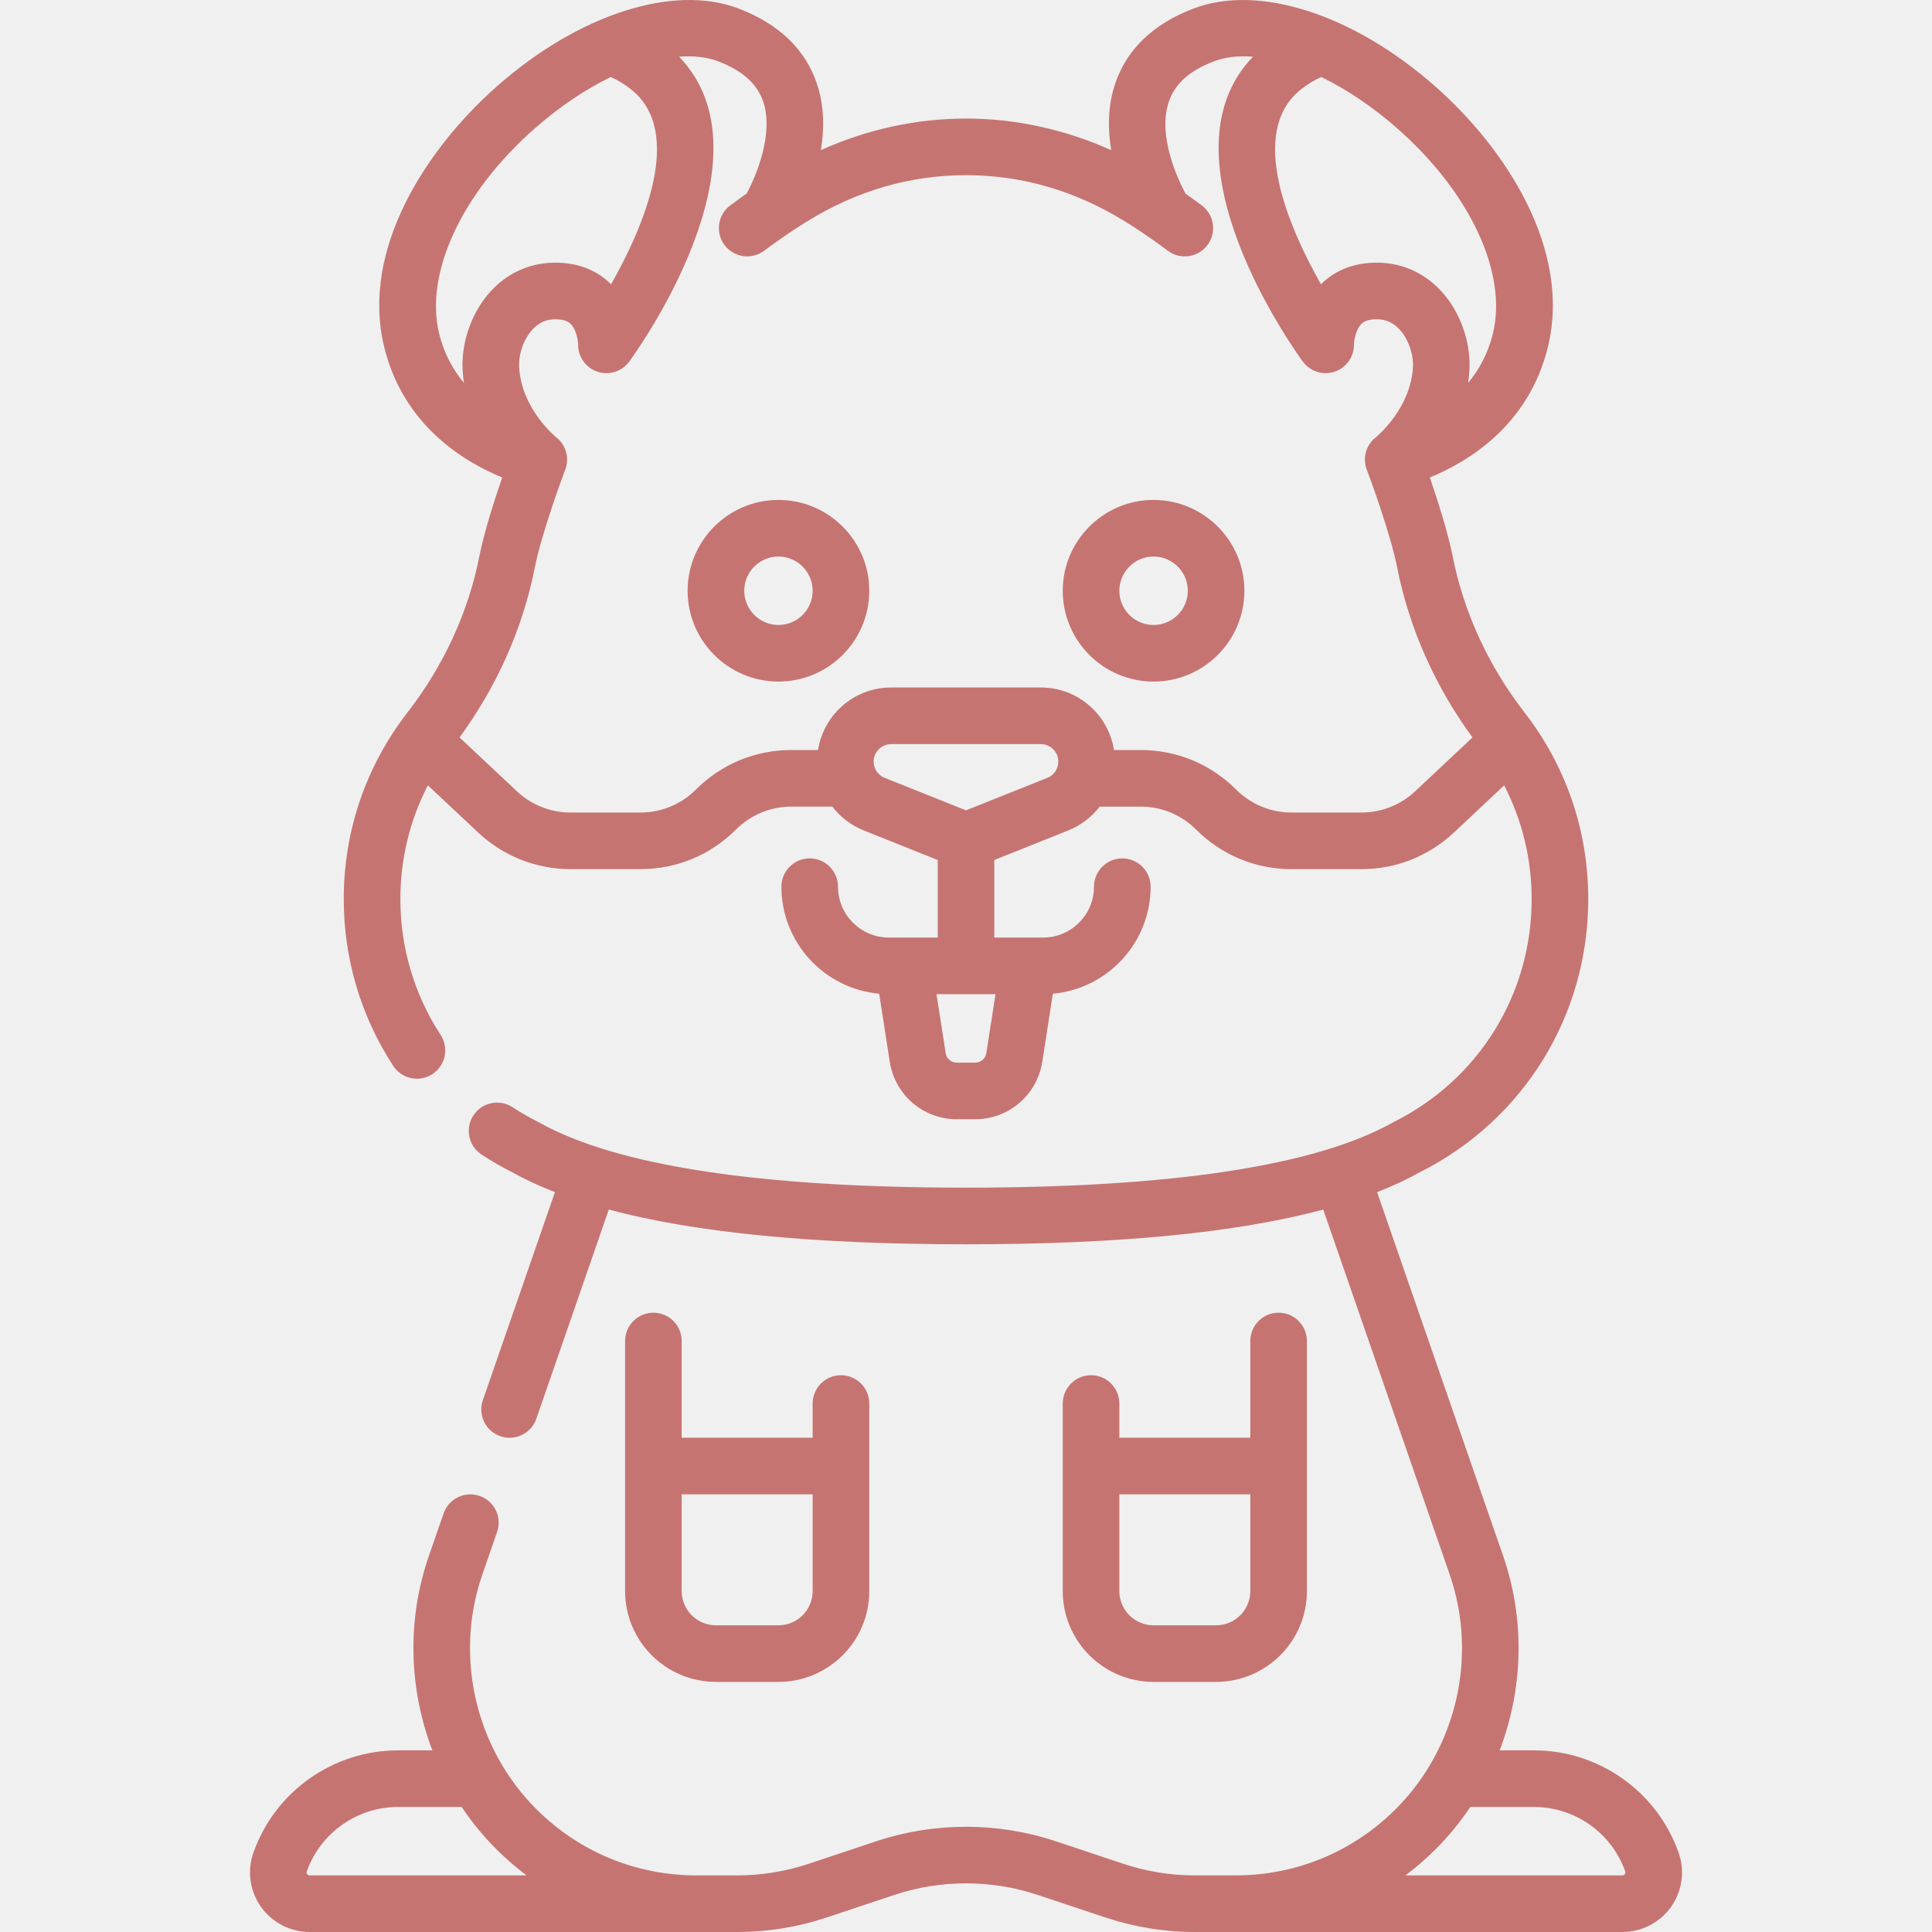
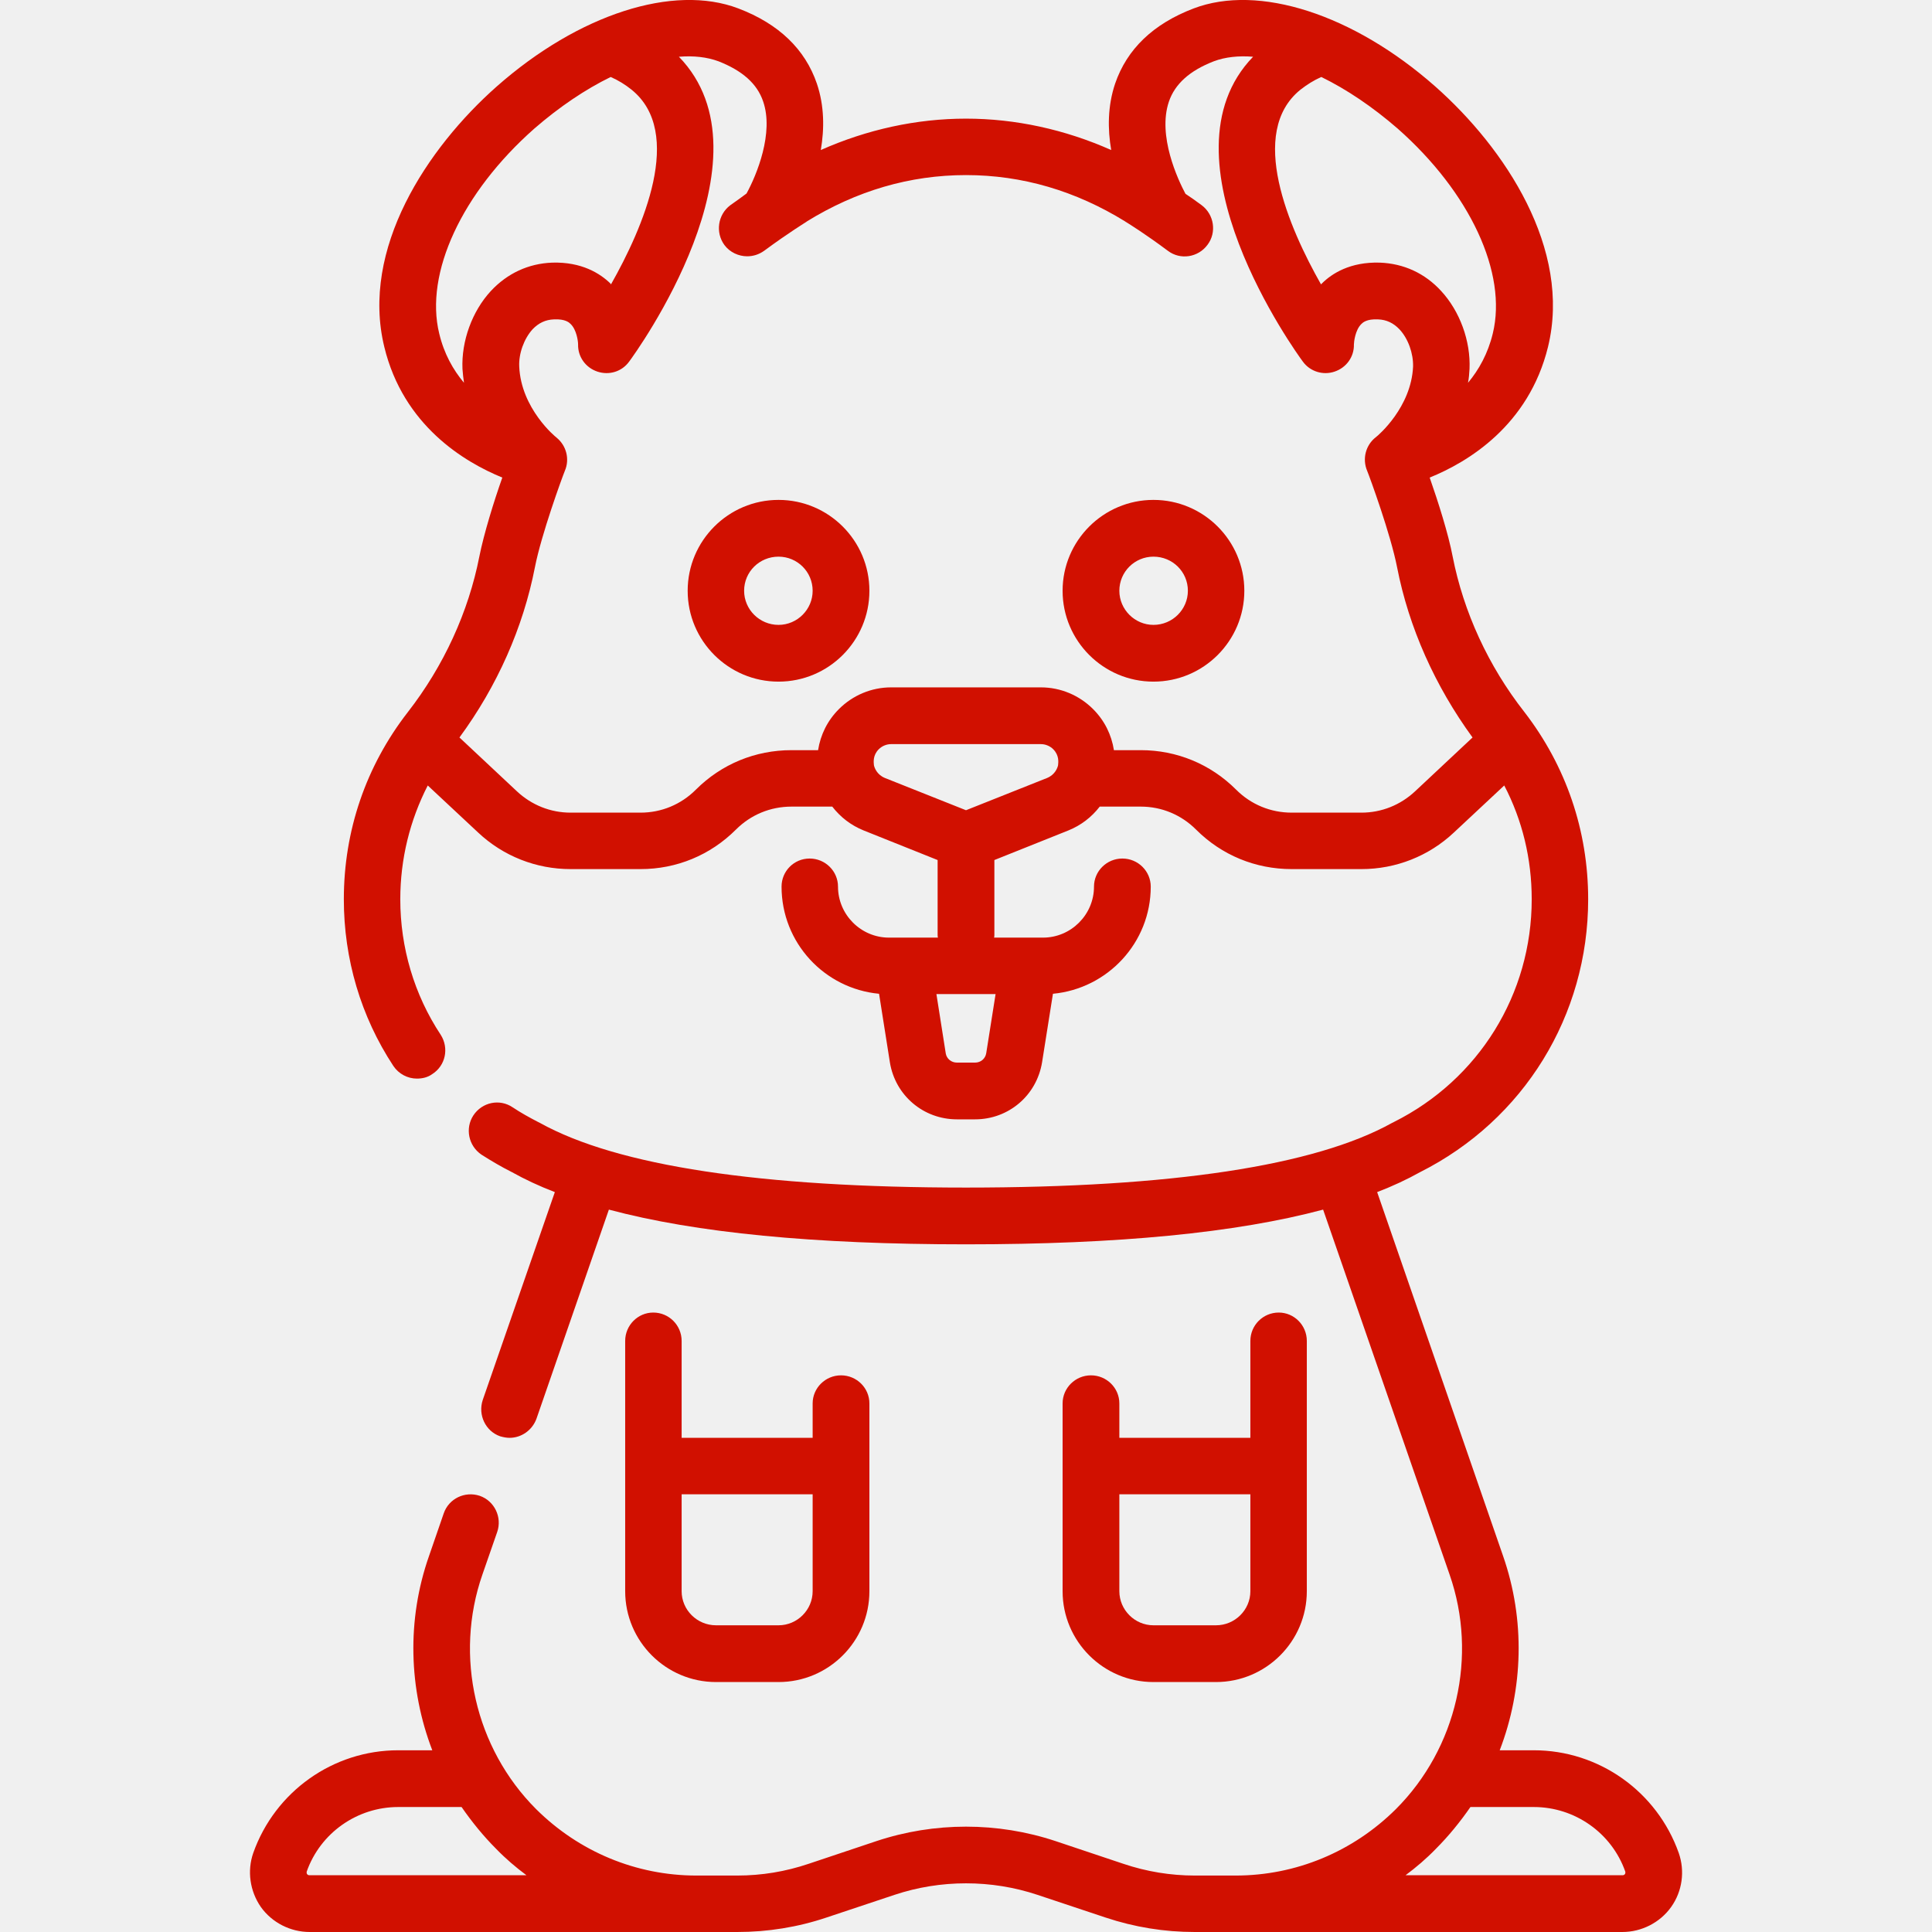
- <svg xmlns="http://www.w3.org/2000/svg" width="64" height="64" viewBox="0 0 64 64" fill="none">
-   <g clip-path="url(#clip0)">
-     <path d="M25.787 16.561C24.128 16.561 22.778 17.911 22.778 19.57C22.778 21.229 24.128 22.578 25.787 22.578C27.446 22.578 28.796 21.229 28.796 19.57C28.796 17.911 27.446 16.561 25.787 16.561ZM25.787 20.703C25.162 20.703 24.654 20.195 24.654 19.57C24.654 18.945 25.162 18.436 25.787 18.436C26.412 18.436 26.92 18.945 26.92 19.57C26.92 20.195 26.412 20.703 25.787 20.703Z" fill="#C67472" />
-     <path d="M38.213 16.561C36.554 16.561 35.205 17.911 35.205 19.57C35.205 21.229 36.554 22.578 38.213 22.578C39.872 22.578 41.222 21.229 41.222 19.57C41.222 17.911 39.872 16.561 38.213 16.561ZM38.213 20.703C37.588 20.703 37.08 20.195 37.08 19.57C37.08 18.945 37.588 18.436 38.213 18.436C38.838 18.436 39.347 18.945 39.347 19.57C39.347 20.195 38.838 20.703 38.213 20.703Z" fill="#C67472" />
-     <path d="M55.607 61.375C54.893 59.346 52.967 57.983 50.815 57.983H49.678C50.456 55.948 50.527 53.66 49.794 51.545L45.618 39.491C46.136 39.289 46.61 39.069 47.038 38.83C50.477 37.099 52.613 33.636 52.613 29.787C52.613 27.521 51.881 25.379 50.495 23.592C49.304 22.055 48.483 20.269 48.122 18.427C47.978 17.695 47.64 16.616 47.365 15.816C48.616 15.307 50.641 14.101 51.277 11.491C52.066 8.251 49.864 4.907 47.54 2.858C44.832 0.471 41.692 -0.54 39.538 0.282C38.201 0.792 37.328 1.629 36.942 2.769C36.692 3.508 36.695 4.276 36.81 4.974C35.281 4.287 33.645 3.927 32 3.927C30.356 3.927 28.72 4.286 27.192 4.973C27.308 4.275 27.31 3.508 27.06 2.769C26.675 1.629 25.801 0.792 24.464 0.282C22.311 -0.54 19.17 0.471 16.463 2.858C14.139 4.907 11.937 8.251 12.726 11.491C13.361 14.101 15.386 15.307 16.637 15.816C16.364 16.607 16.026 17.676 15.879 18.427C15.518 20.269 14.697 22.055 13.505 23.592C12.12 25.379 11.387 27.521 11.387 29.787C11.387 31.757 11.954 33.666 13.026 35.309C13.206 35.585 13.506 35.734 13.812 35.734C13.988 35.734 14.165 35.685 14.324 35.582C14.757 35.299 14.88 34.718 14.597 34.284C13.724 32.947 13.263 31.392 13.263 29.787C13.263 28.453 13.576 27.172 14.174 26.015L15.841 27.58C16.673 28.361 17.76 28.791 18.902 28.791H21.216C22.411 28.791 23.534 28.326 24.379 27.481C24.87 26.991 25.522 26.72 26.216 26.72H27.573C27.837 27.066 28.192 27.34 28.61 27.508L31.063 28.489V30.961C31.063 30.994 31.064 31.026 31.068 31.058H29.446C28.516 31.058 27.76 30.302 27.76 29.373C27.76 28.855 27.34 28.435 26.823 28.435C26.305 28.435 25.885 28.855 25.885 29.373C25.885 31.228 27.311 32.755 29.124 32.918L29.478 35.196C29.659 36.285 30.592 37.076 31.696 37.076H32.304C33.408 37.076 34.342 36.285 34.525 35.186L34.877 32.918C36.69 32.755 38.116 31.228 38.116 29.373C38.116 28.855 37.696 28.435 37.178 28.435C36.66 28.435 36.24 28.855 36.24 29.373C36.24 30.302 35.484 31.058 34.555 31.058H32.933C32.936 31.026 32.938 30.994 32.938 30.961V28.489L35.39 27.508C35.808 27.34 36.163 27.066 36.428 26.721H37.787C38.48 26.721 39.133 26.991 39.623 27.481C40.468 28.326 41.592 28.792 42.786 28.792H45.1C46.242 28.792 47.329 28.361 48.162 27.58L49.827 26.017C50.425 27.174 50.738 28.453 50.738 29.787C50.738 32.932 48.989 35.759 46.173 37.166C46.153 37.176 46.134 37.187 46.114 37.198C43.553 38.621 38.805 39.343 32 39.343C25.196 39.343 20.447 38.621 17.886 37.198C17.867 37.187 17.847 37.176 17.827 37.166C17.537 37.021 17.253 36.857 16.981 36.679C16.549 36.395 15.967 36.514 15.683 36.947C15.398 37.379 15.518 37.961 15.951 38.245C16.276 38.459 16.616 38.656 16.963 38.831C17.39 39.069 17.864 39.289 18.383 39.491L15.995 46.383C15.825 46.872 16.084 47.406 16.574 47.576C16.675 47.611 16.779 47.628 16.881 47.628C17.269 47.628 17.632 47.385 17.767 46.997L20.167 40.069C23.053 40.84 26.965 41.219 32 41.219C37.036 41.219 40.948 40.84 43.834 40.069L48.023 52.159C48.958 54.858 48.257 57.907 46.237 59.926C44.819 61.344 42.934 62.125 40.929 62.125H39.584C38.776 62.125 37.977 61.995 37.21 61.74L34.968 60.992C33.054 60.355 30.947 60.355 29.033 60.992L26.791 61.74C26.024 61.995 25.225 62.125 24.417 62.125H23.072C21.067 62.125 19.181 61.344 17.763 59.926C15.744 57.907 15.043 54.858 15.978 52.159L16.467 50.747C16.637 50.258 16.378 49.724 15.888 49.555C15.399 49.385 14.865 49.644 14.695 50.133L14.206 51.545C13.473 53.661 13.545 55.949 14.323 57.983H13.186C11.034 57.983 9.108 59.346 8.393 61.376C8.182 61.976 8.276 62.645 8.644 63.166C9.014 63.688 9.617 64 10.257 64H24.417C25.427 64 26.425 63.838 27.384 63.519L29.626 62.772C31.157 62.261 32.844 62.261 34.375 62.772L36.617 63.519C37.576 63.838 38.574 64 39.584 64H53.745C54.384 64 54.987 63.688 55.357 63.166C55.725 62.645 55.819 61.976 55.607 61.375ZM32.304 35.201H31.696C31.512 35.201 31.357 35.069 31.329 34.898L31.023 32.934H32.977L32.673 34.888C32.643 35.069 32.488 35.201 32.304 35.201ZM49.455 11.047C49.292 11.715 48.992 12.252 48.634 12.683C48.656 12.534 48.672 12.381 48.679 12.223C48.719 11.301 48.36 10.312 47.74 9.642C47.197 9.055 46.497 8.73 45.715 8.703C44.735 8.671 44.125 9.059 43.785 9.391C43.777 9.4 43.768 9.409 43.759 9.417C42.703 7.554 41.319 4.392 43.083 2.972C43.295 2.802 43.525 2.662 43.768 2.551C44.608 2.958 45.475 3.538 46.299 4.265C48.703 6.384 49.942 9.046 49.455 11.047ZM17.703 4.265C18.527 3.538 19.394 2.958 20.234 2.551C20.477 2.662 20.707 2.802 20.919 2.972C22.683 4.392 21.299 7.554 20.243 9.418C20.234 9.409 20.226 9.4 20.217 9.391C19.877 9.059 19.267 8.671 18.287 8.703C17.506 8.73 16.805 9.055 16.262 9.642C15.642 10.312 15.283 11.302 15.323 12.223C15.33 12.381 15.346 12.534 15.368 12.683C15.01 12.252 14.71 11.715 14.547 11.047C14.06 9.046 15.299 6.384 17.703 4.265ZM35.046 25.345C35.027 25.437 34.955 25.662 34.694 25.767L32 26.844L29.307 25.767C29.045 25.662 28.973 25.437 28.954 25.345C28.935 25.253 28.913 25.018 29.112 24.819C29.222 24.71 29.367 24.65 29.522 24.65H34.478C34.633 24.65 34.779 24.71 34.888 24.819C35.087 25.018 35.065 25.253 35.046 25.345ZM46.878 26.213C46.395 26.666 45.763 26.916 45.1 26.916H42.786C42.092 26.916 41.44 26.646 40.949 26.155C40.104 25.311 38.981 24.845 37.786 24.845H36.903C36.823 24.341 36.587 23.866 36.214 23.493C35.75 23.03 35.134 22.774 34.478 22.774H29.522C28.866 22.774 28.25 23.03 27.786 23.493C27.413 23.866 27.177 24.341 27.097 24.845H26.216C25.021 24.845 23.898 25.311 23.053 26.155C22.562 26.646 21.91 26.916 21.216 26.916H18.902C18.239 26.916 17.607 26.666 17.124 26.213L15.223 24.428C16.465 22.733 17.326 20.791 17.719 18.788C17.93 17.712 18.622 15.821 18.709 15.598C18.877 15.211 18.763 14.761 18.44 14.498C18.435 14.495 18.431 14.491 18.426 14.487C18.415 14.478 17.258 13.536 17.197 12.141C17.178 11.714 17.356 11.222 17.639 10.915C17.84 10.697 18.073 10.587 18.352 10.578C18.73 10.565 18.858 10.687 18.9 10.727C19.1 10.918 19.149 11.302 19.151 11.411C19.145 11.819 19.403 12.183 19.79 12.312C20.176 12.442 20.602 12.307 20.843 11.979C21.052 11.695 25.736 5.231 22.495 1.878C22.977 1.84 23.417 1.889 23.796 2.034C24.594 2.339 25.08 2.774 25.282 3.365C25.636 4.404 25.069 5.793 24.733 6.412C24.568 6.528 24.387 6.658 24.192 6.803C23.776 7.112 23.69 7.7 23.999 8.115C24.183 8.363 24.466 8.493 24.752 8.493C24.947 8.493 25.143 8.433 25.311 8.308C26.146 7.687 26.701 7.356 26.706 7.354C26.712 7.35 26.718 7.346 26.723 7.343C28.368 6.321 30.143 5.803 32 5.803C33.857 5.803 35.632 6.321 37.277 7.343C37.289 7.35 37.301 7.358 37.313 7.365C37.419 7.428 37.941 7.751 38.689 8.308C39.105 8.617 39.692 8.53 40.001 8.115C40.31 7.699 40.224 7.112 39.808 6.803C39.615 6.659 39.436 6.531 39.273 6.415C39.024 5.951 38.335 4.503 38.719 3.37C38.919 2.776 39.406 2.339 40.206 2.034C40.584 1.89 41.025 1.84 41.507 1.878C38.266 5.231 42.95 11.695 43.159 11.979C43.4 12.307 43.826 12.442 44.212 12.312C44.599 12.183 44.857 11.818 44.852 11.411C44.851 11.344 44.892 10.932 45.098 10.731C45.14 10.69 45.268 10.564 45.651 10.577C45.929 10.587 46.162 10.697 46.363 10.915C46.647 11.222 46.824 11.714 46.806 12.141C46.746 13.489 45.66 14.417 45.583 14.481C45.242 14.74 45.119 15.202 45.291 15.598C45.379 15.822 46.07 17.711 46.281 18.788C46.674 20.792 47.535 22.734 48.778 24.429L46.878 26.213ZM10.256 62.125C10.243 62.125 10.204 62.125 10.174 62.082C10.146 62.042 10.157 62.01 10.162 61.998C10.612 60.718 11.828 59.858 13.185 59.858H15.294C15.626 60.354 16.007 60.822 16.437 61.252C16.754 61.569 17.091 61.86 17.443 62.125H10.256ZM53.826 62.082C53.796 62.125 53.757 62.125 53.744 62.125H46.557C46.909 61.859 47.246 61.569 47.563 61.252C47.993 60.822 48.374 60.354 48.706 59.858H50.815C52.173 59.858 53.388 60.718 53.839 61.998C53.843 62.01 53.854 62.042 53.826 62.082Z" fill="#C67472" />
-     <path d="M21.645 43.485C21.127 43.485 20.707 43.905 20.707 44.422V52.707C20.707 54.366 22.057 55.715 23.716 55.715H25.787C27.446 55.715 28.796 54.366 28.796 52.707V46.494C28.796 45.976 28.376 45.556 27.858 45.556C27.34 45.556 26.92 45.976 26.92 46.494V47.627H22.582V44.422C22.582 43.905 22.163 43.485 21.645 43.485ZM26.92 49.502V52.707C26.92 53.332 26.412 53.84 25.787 53.84H23.716C23.091 53.84 22.582 53.332 22.582 52.707V49.502H26.92Z" fill="#C67472" />
-     <path d="M36.142 45.556C35.624 45.556 35.205 45.976 35.205 46.494V52.707C35.205 54.366 36.554 55.715 38.213 55.715H40.284C41.943 55.715 43.293 54.366 43.293 52.707V44.422C43.293 43.905 42.873 43.485 42.355 43.485C41.837 43.485 41.418 43.905 41.418 44.422V47.627H37.08V46.494C37.08 45.976 36.66 45.556 36.142 45.556ZM41.418 49.502V52.707C41.418 53.332 40.909 53.84 40.284 53.84H38.213C37.588 53.84 37.08 53.332 37.08 52.707V49.502H41.418Z" fill="#C67472" />
-   </g>
+ <svg xmlns="http://www.w3.org/2000/svg" version="1.2" baseProfile="tiny-ps" viewBox="0 0 64 64" width="64" height="64">
  <defs>
-     <clipPath id="clip0">
-       <rect width="64" height="64" fill="white" />
+     <clipPath clipPathUnits="userSpaceOnUse" id="cp1">
+       <path d="M0 0L64 0L64 64L0 64L0 0Z" />
    </clipPath>
  </defs>
+   <style>
+ 		tspan { white-space:pre }
+ 		.shp0 { fill: #d11000 } 
+ 	</style>
+   <g id="Clip-Path" clip-path="url(#cp1)">
+     <g id="Layer">
+       <path id="Layer" fill-rule="evenodd" class="shp0" d="M28.8 19.57C28.8 21.23 27.45 22.58 25.79 22.58C24.13 22.58 22.78 21.23 22.78 19.57C22.78 17.91 24.13 16.56 25.79 16.56C27.45 16.56 28.8 17.91 28.8 19.57ZM26.92 19.57C26.92 18.94 26.41 18.44 25.79 18.44C25.16 18.44 24.65 18.94 24.65 19.57C24.65 20.19 25.16 20.7 25.79 20.7C26.41 20.7 26.92 20.19 26.92 19.57Z" />
+       <path id="Layer" fill-rule="evenodd" class="shp0" d="M41.22 19.57C41.22 21.23 39.87 22.58 38.21 22.58C36.55 22.58 35.2 21.23 35.2 19.57C35.2 17.91 36.55 16.56 38.21 16.56C39.87 16.56 41.22 17.91 41.22 19.57ZM39.35 19.57C39.35 18.94 38.84 18.44 38.21 18.44C37.59 18.44 37.08 18.94 37.08 19.57C37.08 20.19 37.59 20.7 38.21 20.7C38.84 20.7 39.35 20.19 39.35 19.57Z" />
+       <path id="Layer" fill-rule="evenodd" class="shp0" d="M55.36 63.17C54.99 63.69 54.38 64 53.74 64L39.58 64C38.57 64 37.58 63.84 36.62 63.52L34.37 62.77C32.84 62.26 31.16 62.26 29.63 62.77L27.38 63.52C26.43 63.84 25.43 64 24.42 64L10.26 64C9.62 64 9.01 63.69 8.64 63.17C8.28 62.65 8.18 61.98 8.39 61.38C9.11 59.35 11.03 57.98 13.19 57.98L14.32 57.98C13.54 55.95 13.47 53.66 14.21 51.55L14.7 50.13C14.87 49.64 15.4 49.39 15.89 49.55C16.38 49.72 16.64 50.26 16.47 50.75L15.98 52.16C15.04 54.86 15.74 57.91 17.76 59.93C19.18 61.34 21.07 62.13 23.07 62.13L24.42 62.13C25.23 62.13 26.02 62 26.79 61.74L29.03 60.99C30.95 60.35 33.05 60.35 34.97 60.99L37.21 61.74C37.98 62 38.78 62.13 39.58 62.13L40.93 62.13C42.93 62.13 44.82 61.34 46.24 59.93C48.26 57.91 48.96 54.86 48.02 52.16L43.83 40.07C40.95 40.84 37.04 41.22 32 41.22C26.96 41.22 23.05 40.84 20.17 40.07L17.77 47C17.63 47.38 17.27 47.63 16.88 47.63C16.78 47.63 16.68 47.61 16.57 47.58C16.08 47.41 15.83 46.87 15.99 46.38L18.38 39.49C17.86 39.29 17.39 39.07 16.96 38.83C16.62 38.66 16.28 38.46 15.95 38.25C15.52 37.96 15.4 37.38 15.68 36.95C15.97 36.51 16.55 36.39 16.98 36.68C17.25 36.86 17.54 37.02 17.83 37.17C17.85 37.18 17.87 37.19 17.89 37.2C20.45 38.62 25.2 39.34 32 39.34C38.8 39.34 43.55 38.62 46.11 37.2C46.13 37.19 46.15 37.18 46.17 37.17C48.99 35.76 50.74 32.93 50.74 29.79C50.74 28.45 50.43 27.17 49.83 26.02L48.16 27.58C47.33 28.36 46.24 28.79 45.1 28.79L42.79 28.79C41.59 28.79 40.47 28.33 39.62 27.48C39.13 26.99 38.48 26.72 37.79 26.72L36.43 26.72C36.16 27.07 35.81 27.34 35.39 27.51L32.94 28.49L32.94 30.96C32.94 30.99 32.94 31.03 32.93 31.06L34.55 31.06C35.48 31.06 36.24 30.3 36.24 29.37C36.24 28.86 36.66 28.44 37.18 28.44C37.7 28.44 38.12 28.86 38.12 29.37C38.12 31.23 36.69 32.75 34.88 32.92L34.52 35.19C34.34 36.29 33.41 37.08 32.3 37.08L31.7 37.08C30.59 37.08 29.66 36.29 29.48 35.2L29.12 32.92C27.31 32.75 25.89 31.23 25.89 29.37C25.89 28.86 26.3 28.44 26.82 28.44C27.34 28.44 27.76 28.86 27.76 29.37C27.76 30.3 28.52 31.06 29.45 31.06L31.07 31.06C31.06 31.03 31.06 30.99 31.06 30.96L31.06 28.49L28.61 27.51C28.19 27.34 27.84 27.07 27.57 26.72L26.22 26.72C25.52 26.72 24.87 26.99 24.38 27.48C23.53 28.33 22.41 28.79 21.22 28.79L18.9 28.79C17.76 28.79 16.67 28.36 15.84 27.58L14.17 26.02C13.58 27.17 13.26 28.45 13.26 29.79C13.26 31.39 13.72 32.95 14.6 34.28C14.88 34.72 14.76 35.3 14.32 35.58C14.17 35.69 13.99 35.73 13.81 35.73C13.51 35.73 13.21 35.58 13.03 35.31C11.95 33.67 11.39 31.76 11.39 29.79C11.39 27.52 12.12 25.38 13.51 23.59C14.7 22.06 15.52 20.27 15.88 18.43C16.03 17.68 16.36 16.61 16.64 15.82C15.39 15.31 13.36 14.1 12.73 11.49C11.94 8.25 14.14 4.91 16.46 2.86C19.17 0.47 22.31 -0.54 24.46 0.28C25.8 0.79 26.67 1.63 27.06 2.77C27.31 3.51 27.31 4.27 27.19 4.97C28.72 4.29 30.36 3.93 32 3.93C33.64 3.93 35.28 4.29 36.81 4.97C36.69 4.28 36.69 3.51 36.94 2.77C37.33 1.63 38.2 0.79 39.54 0.28C41.69 -0.54 44.83 0.47 47.54 2.86C49.86 4.91 52.07 8.25 51.28 11.49C50.64 14.1 48.62 15.31 47.36 15.82C47.64 16.62 47.98 17.69 48.12 18.43C48.48 20.27 49.3 22.06 50.5 23.59C51.88 25.38 52.61 27.52 52.61 29.79C52.61 33.64 50.48 37.1 47.04 38.83C46.61 39.07 46.14 39.29 45.62 39.49L49.79 51.54C50.53 53.66 50.46 55.95 49.68 57.98L50.81 57.98C52.97 57.98 54.89 59.35 55.61 61.38C55.82 61.98 55.73 62.65 55.36 63.17ZM32.67 34.89L32.98 32.93L31.02 32.93L31.33 34.9C31.36 35.07 31.51 35.2 31.7 35.2L32.3 35.2C32.49 35.2 32.64 35.07 32.67 34.89ZM46.3 4.26C45.47 3.54 44.61 2.96 43.77 2.55C43.52 2.66 43.3 2.8 43.08 2.97C41.32 4.39 42.7 7.55 43.76 9.42C43.77 9.41 43.78 9.4 43.79 9.39C44.12 9.06 44.73 8.67 45.71 8.7C46.5 8.73 47.2 9.05 47.74 9.64C48.36 10.31 48.72 11.3 48.68 12.22C48.67 12.38 48.66 12.53 48.63 12.68C48.99 12.25 49.29 11.71 49.45 11.05C49.94 9.05 48.7 6.38 46.3 4.26ZM14.55 11.05C14.71 11.72 15.01 12.25 15.37 12.68C15.35 12.53 15.33 12.38 15.32 12.22C15.28 11.3 15.64 10.31 16.26 9.64C16.81 9.05 17.51 8.73 18.29 8.7C19.27 8.67 19.88 9.06 20.22 9.39C20.23 9.4 20.23 9.41 20.24 9.42C21.3 7.55 22.68 4.39 20.92 2.97C20.71 2.8 20.48 2.66 20.23 2.55C19.39 2.96 18.53 3.54 17.7 4.26C15.3 6.38 14.06 9.05 14.55 11.05ZM48.78 24.43C47.54 22.73 46.67 20.79 46.28 18.79C46.07 17.71 45.38 15.82 45.29 15.6C45.12 15.2 45.24 14.74 45.58 14.48C45.66 14.42 46.75 13.49 46.81 12.14C46.82 11.71 46.65 11.22 46.36 10.91C46.16 10.7 45.93 10.59 45.65 10.58C45.27 10.56 45.14 10.69 45.1 10.73C44.89 10.93 44.85 11.34 44.85 11.41C44.86 11.82 44.6 12.18 44.21 12.31C43.83 12.44 43.4 12.31 43.16 11.98C42.95 11.7 38.27 5.23 41.51 1.88C41.03 1.84 40.58 1.89 40.21 2.03C39.41 2.34 38.92 2.78 38.72 3.37C38.34 4.5 39.02 5.95 39.27 6.42C39.44 6.53 39.62 6.66 39.81 6.8C40.22 7.11 40.31 7.7 40 8.11C39.69 8.53 39.1 8.62 38.69 8.31C37.94 7.75 37.42 7.43 37.31 7.36C37.3 7.36 37.29 7.35 37.28 7.34C35.63 6.32 33.86 5.8 32 5.8C30.14 5.8 28.37 6.32 26.72 7.34C26.72 7.35 26.71 7.35 26.71 7.35C26.7 7.36 26.15 7.69 25.31 8.31C25.14 8.43 24.95 8.49 24.75 8.49C24.47 8.49 24.18 8.36 24 8.12C23.69 7.7 23.78 7.11 24.19 6.8C24.39 6.66 24.57 6.53 24.73 6.41C25.07 5.79 25.64 4.4 25.28 3.36C25.08 2.77 24.59 2.34 23.8 2.03C23.42 1.89 22.98 1.84 22.49 1.88C25.74 5.23 21.05 11.7 20.84 11.98C20.6 12.31 20.18 12.44 19.79 12.31C19.4 12.18 19.14 11.82 19.15 11.41C19.15 11.3 19.1 10.92 18.9 10.73C18.86 10.69 18.73 10.56 18.35 10.58C18.07 10.59 17.84 10.7 17.64 10.91C17.36 11.22 17.18 11.71 17.2 12.14C17.26 13.54 18.41 14.48 18.43 14.49C18.43 14.49 18.44 14.49 18.44 14.5C18.76 14.76 18.88 15.21 18.71 15.6C18.62 15.82 17.93 17.71 17.72 18.79C17.33 20.79 16.47 22.73 15.22 24.43L17.12 26.21C17.61 26.67 18.24 26.92 18.9 26.92L21.22 26.92C21.91 26.92 22.56 26.65 23.05 26.16C23.9 25.31 25.02 24.85 26.22 24.85L27.1 24.85C27.18 24.34 27.41 23.87 27.79 23.49C28.25 23.03 28.87 22.77 29.52 22.77L34.48 22.77C35.13 22.77 35.75 23.03 36.21 23.49C36.59 23.87 36.82 24.34 36.9 24.85L37.79 24.85C38.98 24.85 40.1 25.31 40.95 26.16C41.44 26.65 42.09 26.92 42.79 26.92L45.1 26.92C45.76 26.92 46.39 26.67 46.88 26.21L48.78 24.43ZM34.89 24.82C34.78 24.71 34.63 24.65 34.48 24.65L29.52 24.65C29.37 24.65 29.22 24.71 29.11 24.82C28.91 25.02 28.94 25.25 28.95 25.35C28.97 25.44 29.05 25.66 29.31 25.77L32 26.84L34.69 25.77C34.95 25.66 35.03 25.44 35.05 25.35C35.06 25.25 35.09 25.02 34.89 24.82ZM17.44 62.12C17.09 61.86 16.75 61.57 16.44 61.25C16.01 60.82 15.63 60.35 15.29 59.86L13.19 59.86C11.83 59.86 10.61 60.72 10.16 62C10.16 62.01 10.15 62.04 10.17 62.08C10.2 62.12 10.24 62.12 10.26 62.12L17.44 62.12ZM53.84 62C53.39 60.72 52.17 59.86 50.81 59.86L48.71 59.86C48.37 60.35 47.99 60.82 47.56 61.25C47.25 61.57 46.91 61.86 46.56 62.12L53.74 62.12C53.76 62.12 53.8 62.12 53.83 62.08C53.85 62.04 53.84 62.01 53.84 62Z" />
+       <path id="Layer" fill-rule="evenodd" class="shp0" d="M22.58 44.42L22.58 47.63L26.92 47.63L26.92 46.49C26.92 45.98 27.34 45.56 27.86 45.56C28.38 45.56 28.8 45.98 28.8 46.49L28.8 52.71C28.8 54.37 27.45 55.72 25.79 55.72L23.72 55.72C22.06 55.72 20.71 54.37 20.71 52.71L20.71 44.42C20.71 43.9 21.13 43.48 21.64 43.48C22.16 43.48 22.58 43.9 22.58 44.42ZM22.58 49.5L22.58 52.71C22.58 53.33 23.09 53.84 23.72 53.84L25.79 53.84C26.41 53.84 26.92 53.33 26.92 52.71L26.92 49.5L22.58 49.5Z" />
+       <path id="Layer" fill-rule="evenodd" class="shp0" d="M37.08 46.49L37.08 47.63L41.42 47.63L41.42 44.42C41.42 43.9 41.84 43.48 42.36 43.48C42.87 43.48 43.29 43.9 43.29 44.42L43.29 52.71C43.29 54.37 41.94 55.72 40.28 55.72L38.21 55.72C36.55 55.72 35.2 54.37 35.2 52.71L35.2 46.49C35.2 45.98 35.62 45.56 36.14 45.56C36.66 45.56 37.08 45.98 37.08 46.49ZM37.08 49.5L37.08 52.71C37.08 53.33 37.59 53.84 38.21 53.84L40.28 53.84C40.91 53.84 41.42 53.33 41.42 52.71L41.42 49.5L37.08 49.5Z" />
+     </g>
+   </g>
</svg>
